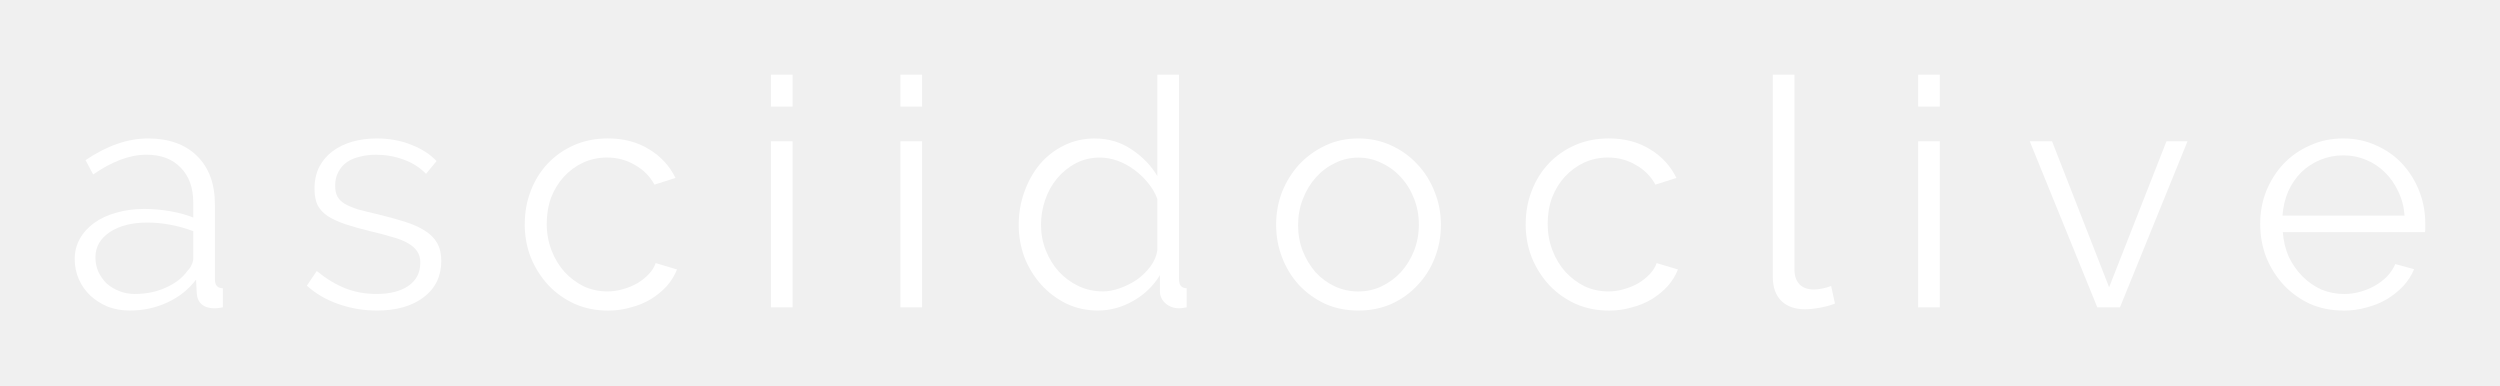
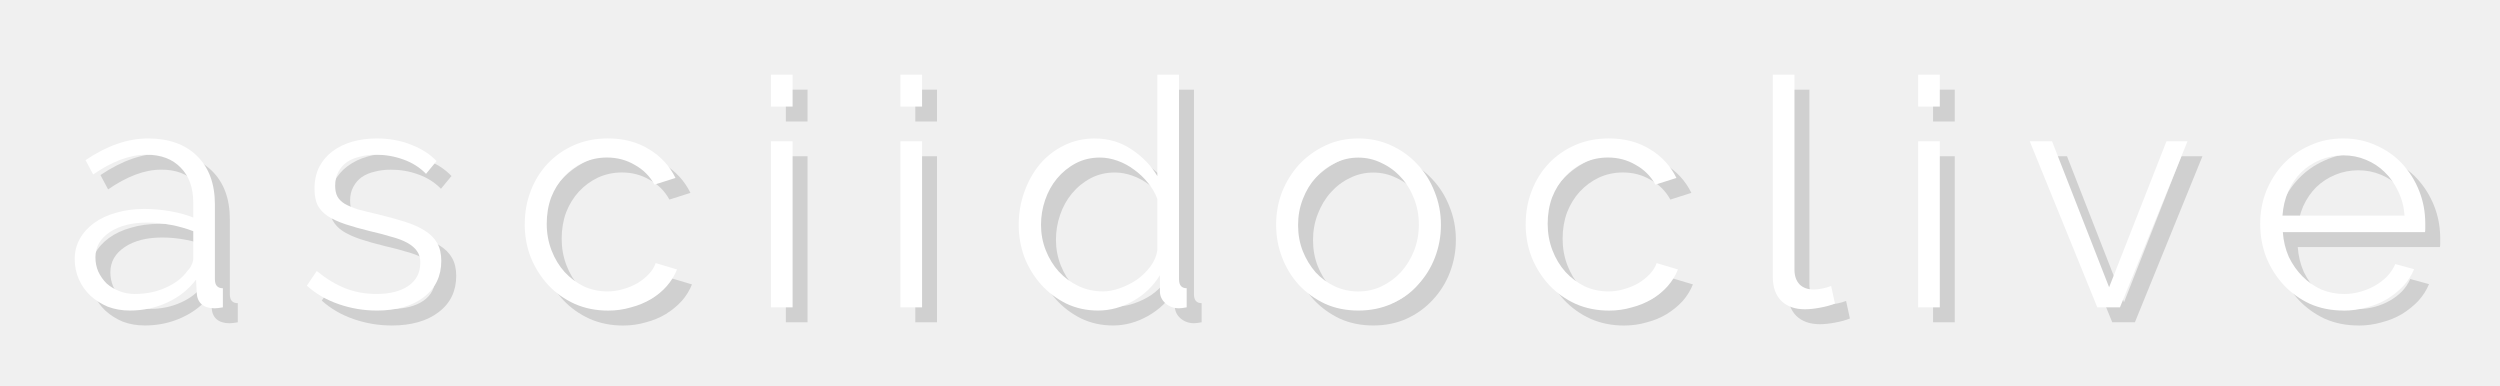
<svg xmlns="http://www.w3.org/2000/svg" width="334.691" height="51.573" viewBox="0 0 88.554 13.645" version="1.1" id="svg8">
  <defs id="defs2" />
  <g transform="translate(-13.76287,-5.480273)" id="g4534" style="display:none">
    <text id="text4532" y="16.367" x="16.036" style="font-style:normal;font-variant:normal;font-weight:normal;font-stretch:normal;font-size:10.583px;line-height:1.25;font-family:Roboto;-inkscape-font-specification:Roboto;letter-spacing:0px;word-spacing:0px;fill:#000000;fill-opacity:1;stroke:none;stroke-width:0.265" xml:space="preserve">
      <tspan style="font-style:normal;font-variant:normal;font-weight:normal;font-stretch:normal;font-size:11.289px;font-family:Raleway;-inkscape-font-specification:Raleway;letter-spacing:2.117px;fill:#ffffff;fill-opacity:1;stroke-width:0.265" y="16.367" x="16.036" id="tspan4530">asciidoclive</tspan>
    </text>
+   </g>
+   <g transform="translate(-13.76287,-5.480273)" id="g5150" style="display:inline">
+     <g id="g5148" style="font-style:normal;font-variant:normal;font-weight:normal;font-stretch:normal;font-size:10.583px;line-height:1.25;font-family:Roboto;-inkscape-font-specification:Roboto;letter-spacing:0px;word-spacing:0px;fill:#000000;fill-opacity:0.133;stroke:none;stroke-width:0.265" aria-label="asciidoclive" transform="translate(0.5291666,0.5291666)">
+       <path id="path5124" style="font-style:normal;font-variant:normal;font-weight:normal;font-stretch:normal;font-size:11.289px;font-family:Raleway;-inkscape-font-specification:Raleway;letter-spacing:2.117px;fill:#000000;fill-opacity:0.133;stroke-width:0.265" d="m 18.362,16.48 q -0.418,0 -0.779,-0.135 -0.35,-0.147 -0.621,-0.395 -0.26,-0.248 -0.406,-0.576 -0.147,-0.339 -0.147,-0.722 0,-0.384 0.181,-0.711 0.181,-0.327 0.508,-0.564 0.327,-0.237 0.779,-0.361 0.452,-0.135 0.993,-0.135 0.452,0 0.914,0.079 0.463,0.079 0.824,0.226 V 12.653 q 0,-0.779 -0.44,-1.23 -0.44,-0.463 -1.219,-0.463 -0.452,0 -0.926,0.181 -0.474,0.181 -0.96,0.519 l -0.271,-0.508 q 1.14,-0.768 2.213,-0.768 1.106,0 1.738,0.621 0.632,0.621 0.632,1.716 v 2.653 q 0,0.316 0.282,0.316 v 0.677 q -0.192,0.034 -0.294,0.034 -0.294,0 -0.463,-0.147 -0.158,-0.147 -0.169,-0.406 l -0.023,-0.463 q -0.406,0.531 -1.027,0.813 -0.61,0.282 -1.321,0.282 z m 0.181,-0.587 q 0.598,0 1.095,-0.226 0.508,-0.226 0.768,-0.598 0.102,-0.102 0.147,-0.214 0.056,-0.124 0.056,-0.226 V 13.669 q -0.384,-0.147 -0.802,-0.226 -0.406,-0.079 -0.835,-0.079 -0.813,0 -1.321,0.339 -0.508,0.339 -0.508,0.892 0,0.271 0.102,0.508 0.113,0.237 0.294,0.418 0.192,0.169 0.452,0.271 0.26,0.102 0.553,0.102 z" />
+       <path id="path5126" style="font-style:normal;font-variant:normal;font-weight:normal;font-stretch:normal;font-size:11.289px;font-family:Raleway;-inkscape-font-specification:Raleway;letter-spacing:2.117px;fill:#000000;fill-opacity:0.133;stroke-width:0.265" d="m 27.104,16.48 q -0.689,0 -1.343,-0.226 -0.655,-0.226 -1.129,-0.655 l 0.35,-0.519 q 0.497,0.406 1.005,0.61 0.519,0.203 1.106,0.203 0.711,0 1.129,-0.282 0.429,-0.294 0.429,-0.824 0,-0.248 -0.113,-0.406 -0.113,-0.169 -0.339,-0.294 -0.214,-0.124 -0.553,-0.214 -0.327,-0.102 -0.768,-0.203 -0.508,-0.124 -0.881,-0.248 Q 25.625,13.296 25.377,13.138 25.14,12.98 25.016,12.755 q -0.113,-0.237 -0.113,-0.587 0,-0.44 0.169,-0.779 0.181,-0.339 0.474,-0.553 0.305,-0.226 0.7,-0.339 0.406,-0.113 0.858,-0.113 0.677,0 1.23,0.226 0.553,0.214 0.892,0.576 l -0.373,0.452 q -0.327,-0.339 -0.802,-0.508 -0.463,-0.169 -0.971,-0.169 -0.305,0 -0.564,0.068 -0.26,0.056 -0.463,0.192 -0.192,0.135 -0.305,0.35 -0.113,0.203 -0.113,0.485 0,0.237 0.079,0.384 0.079,0.147 0.26,0.26 0.181,0.102 0.452,0.192 0.282,0.079 0.677,0.169 0.564,0.135 0.993,0.271 0.429,0.135 0.711,0.316 0.294,0.181 0.44,0.44 0.147,0.26 0.147,0.632 0,0.813 -0.621,1.287 -0.621,0.474 -1.671,0.474 z" />
+       <path id="path5128" style="font-style:normal;font-variant:normal;font-weight:normal;font-stretch:normal;font-size:11.289px;font-family:Raleway;-inkscape-font-specification:Raleway;letter-spacing:2.117px;fill:#000000;fill-opacity:0.133;stroke-width:0.265" d="m 32.351,13.409 q 0,-0.621 0.214,-1.174 0.214,-0.553 0.598,-0.96 0.395,-0.418 0.937,-0.655 0.542,-0.237 1.197,-0.237 0.835,0 1.456,0.384 0.621,0.373 0.937,1.016 l -0.745,0.237 q -0.248,-0.452 -0.7,-0.7 -0.44,-0.26 -0.982,-0.26 -0.452,0 -0.847,0.181 -0.384,0.181 -0.677,0.497 -0.282,0.305 -0.452,0.734 -0.158,0.429 -0.158,0.937 0,0.497 0.169,0.937 0.169,0.44 0.463,0.768 0.294,0.316 0.677,0.508 0.395,0.181 0.835,0.181 0.282,0 0.553,-0.079 0.282,-0.079 0.519,-0.214 0.237,-0.147 0.406,-0.327 0.169,-0.181 0.237,-0.384 l 0.756,0.226 q -0.124,0.316 -0.361,0.587 -0.237,0.26 -0.564,0.463 -0.316,0.192 -0.711,0.294 -0.384,0.113 -0.802,0.113 -0.643,0 -1.185,-0.237 -0.542,-0.248 -0.937,-0.666 -0.395,-0.429 -0.621,-0.982 -0.214,-0.553 -0.214,-1.185 z" />
+       <path id="path5130" style="font-style:normal;font-variant:normal;font-weight:normal;font-stretch:normal;font-size:11.289px;font-family:Raleway;-inkscape-font-specification:Raleway;letter-spacing:2.117px;fill:#000000;fill-opacity:0.133;stroke-width:0.265" d="m 41.07,16.367 v -5.882 h 0.768 v 5.882 z m 0,-7.112 V 8.126 h 0.768 v 1.129 z" />
+       <path id="path5132" style="font-style:normal;font-variant:normal;font-weight:normal;font-stretch:normal;font-size:11.289px;font-family:Raleway;-inkscape-font-specification:Raleway;letter-spacing:2.117px;fill:#000000;fill-opacity:0.133;stroke-width:0.265" d="m 45.656,16.367 v -5.882 h 0.768 v 5.882 z m 0,-7.112 V 8.126 h 0.768 v 1.129 z" />
+       <path id="path5134" style="font-style:normal;font-variant:normal;font-weight:normal;font-stretch:normal;font-size:11.289px;font-family:Raleway;-inkscape-font-specification:Raleway;letter-spacing:2.117px;fill:#000000;fill-opacity:0.133;stroke-width:0.265" d="m 52.658,16.48 q -0.61,0 -1.129,-0.248 -0.519,-0.26 -0.892,-0.677 -0.373,-0.418 -0.587,-0.96 -0.203,-0.553 -0.203,-1.151 0,-0.621 0.203,-1.174 0.203,-0.564 0.553,-0.982 0.361,-0.418 0.847,-0.655 0.497,-0.248 1.084,-0.248 0.745,0 1.321,0.395 0.576,0.384 0.903,0.937 V 8.126 h 0.768 v 7.247 q 0,0.316 0.271,0.316 v 0.677 q -0.169,0.034 -0.271,0.034 -0.271,0 -0.474,-0.169 -0.203,-0.181 -0.203,-0.429 V 15.227 q -0.35,0.576 -0.948,0.914 -0.598,0.339 -1.242,0.339 z M 52.828,15.803 q 0.282,0 0.598,-0.113 0.327,-0.113 0.61,-0.305 0.282,-0.203 0.474,-0.463 0.203,-0.271 0.248,-0.576 v -1.818 q -0.113,-0.305 -0.327,-0.564 -0.214,-0.271 -0.497,-0.474 -0.271,-0.203 -0.587,-0.316 -0.316,-0.113 -0.621,-0.113 -0.474,0 -0.858,0.203 -0.384,0.203 -0.666,0.542 -0.271,0.327 -0.418,0.756 -0.147,0.429 -0.147,0.881 0,0.474 0.169,0.903 0.169,0.429 0.463,0.756 0.294,0.316 0.689,0.508 0.406,0.192 0.869,0.192 z" />
+       <path id="path5136" style="font-style:normal;font-variant:normal;font-weight:normal;font-stretch:normal;font-size:11.289px;font-family:Raleway;-inkscape-font-specification:Raleway;letter-spacing:2.117px;fill:#000000;fill-opacity:0.133;stroke-width:0.265" d="m 61.877,16.48 q -0.643,0 -1.174,-0.237 -0.531,-0.248 -0.926,-0.666 -0.384,-0.418 -0.598,-0.971 -0.214,-0.553 -0.214,-1.163 0,-0.621 0.214,-1.174 0.226,-0.553 0.61,-0.971 0.395,-0.418 0.926,-0.666 0.531,-0.248 1.163,-0.248 0.632,0 1.163,0.248 0.542,0.248 0.926,0.666 0.395,0.418 0.61,0.971 0.226,0.553 0.226,1.174 0,0.61 -0.214,1.163 -0.214,0.553 -0.61,0.971 -0.384,0.418 -0.926,0.666 -0.531,0.237 -1.174,0.237 z m -2.134,-3.025 q 0,0.497 0.169,0.926 0.169,0.418 0.452,0.745 0.294,0.316 0.677,0.497 0.395,0.181 0.835,0.181 0.44,0 0.824,-0.181 0.395,-0.192 0.689,-0.508 0.294,-0.327 0.463,-0.756 0.169,-0.429 0.169,-0.926 0,-0.485 -0.169,-0.914 -0.169,-0.44 -0.463,-0.756 -0.294,-0.327 -0.689,-0.508 -0.384,-0.192 -0.824,-0.192 -0.44,0 -0.824,0.192 -0.384,0.181 -0.677,0.508 -0.294,0.327 -0.463,0.768 -0.169,0.429 -0.169,0.926 z" />
+       <path id="path5138" style="font-style:normal;font-variant:normal;font-weight:normal;font-stretch:normal;font-size:11.289px;font-family:Raleway;-inkscape-font-specification:Raleway;letter-spacing:2.117px;fill:#000000;fill-opacity:0.133;stroke-width:0.265" d="m 67.806,13.409 q 0,-0.621 0.214,-1.174 0.214,-0.553 0.598,-0.96 0.395,-0.418 0.937,-0.655 0.542,-0.237 1.197,-0.237 0.835,0 1.456,0.384 0.621,0.373 0.937,1.016 l -0.745,0.237 q -0.248,-0.452 -0.7,-0.7 -0.44,-0.26 -0.982,-0.26 -0.452,0 -0.847,0.181 -0.384,0.181 -0.677,0.497 -0.282,0.305 -0.452,0.734 -0.158,0.429 -0.158,0.937 0,0.497 0.169,0.937 0.169,0.44 0.463,0.768 0.294,0.316 0.677,0.508 0.395,0.181 0.835,0.181 0.282,0 0.553,-0.079 0.282,-0.079 0.519,-0.214 0.237,-0.147 0.406,-0.327 0.169,-0.181 0.237,-0.384 l 0.756,0.226 q -0.124,0.316 -0.361,0.587 -0.237,0.26 -0.564,0.463 -0.316,0.192 -0.711,0.294 -0.384,0.113 -0.802,0.113 -0.643,0 -1.185,-0.237 -0.542,-0.248 -0.937,-0.666 -0.395,-0.429 -0.621,-0.982 -0.214,-0.553 -0.214,-1.185 z" />
+       <path id="path5140" style="font-style:normal;font-variant:normal;font-weight:normal;font-stretch:normal;font-size:11.289px;font-family:Raleway;-inkscape-font-specification:Raleway;letter-spacing:2.117px;fill:#000000;fill-opacity:0.133;stroke-width:0.265" d="m 76.558,8.126 h 0.768 v 6.909 q 0,0.327 0.181,0.519 0.181,0.181 0.508,0.181 0.124,0 0.294,-0.034 0.169,-0.034 0.316,-0.09 l 0.135,0.621 q -0.214,0.09 -0.531,0.147 -0.305,0.056 -0.531,0.056 -0.531,0 -0.835,-0.294 -0.305,-0.305 -0.305,-0.847 z" />
+       <path id="path5142" style="font-style:normal;font-variant:normal;font-weight:normal;font-stretch:normal;font-size:11.289px;font-family:Raleway;-inkscape-font-specification:Raleway;letter-spacing:2.117px;fill:#000000;fill-opacity:0.133;stroke-width:0.265" d="m 81.706,16.367 v -5.882 h 0.768 v 5.882 z m 0,-7.112 V 8.126 h 0.768 v 1.129 z" />
+       <path id="path5144" style="font-style:normal;font-variant:normal;font-weight:normal;font-stretch:normal;font-size:11.289px;font-family:Raleway;-inkscape-font-specification:Raleway;letter-spacing:2.117px;fill:#000000;fill-opacity:0.133;stroke-width:0.265" d="m 88.053,16.367 -2.393,-5.882 h 0.79 l 2.021,5.17 2.032,-5.17 h 0.745 l -2.393,5.882 z" />
+       <path id="path5146" style="font-style:normal;font-variant:normal;font-weight:normal;font-stretch:normal;font-size:11.289px;font-family:Raleway;-inkscape-font-specification:Raleway;letter-spacing:2.117px;fill:#000000;fill-opacity:0.133;stroke-width:0.265" d="m 96.769,16.48 q -0.643,0 -1.185,-0.237 -0.531,-0.248 -0.926,-0.666 -0.395,-0.429 -0.621,-0.982 -0.214,-0.553 -0.214,-1.185 0,-0.621 0.214,-1.163 0.226,-0.553 0.61,-0.96 0.395,-0.418 0.937,-0.655 0.542,-0.248 1.174,-0.248 0.643,0 1.174,0.248 0.542,0.237 0.926,0.655 0.384,0.418 0.598,0.96 0.214,0.542 0.214,1.151 0,0.09 0,0.181 0,0.09 -0.011,0.124 h -5.035 q 0.034,0.474 0.214,0.881 0.192,0.395 0.485,0.689 0.294,0.294 0.666,0.463 0.384,0.158 0.813,0.158 0.282,0 0.564,-0.079 0.282,-0.079 0.519,-0.214 0.237,-0.135 0.429,-0.327 0.192,-0.203 0.294,-0.44 l 0.666,0.181 q -0.135,0.327 -0.384,0.598 -0.248,0.26 -0.576,0.463 -0.327,0.192 -0.722,0.294 -0.395,0.113 -0.824,0.113 z m 2.167,-3.364 q -0.034,-0.474 -0.226,-0.858 -0.181,-0.395 -0.474,-0.677 -0.282,-0.282 -0.666,-0.44 -0.373,-0.158 -0.802,-0.158 -0.429,0 -0.813,0.158 -0.384,0.158 -0.677,0.44 -0.282,0.282 -0.463,0.677 -0.169,0.395 -0.203,0.858 z" />
+     </g>
  </g>
  <g style="display:inline" id="g4565" transform="translate(-13.76287,-5.480273)">
    <g aria-label="asciidoclive" style="font-style:normal;font-variant:normal;font-weight:normal;font-stretch:normal;font-size:10.583px;line-height:1.25;font-family:Roboto;-inkscape-font-specification:Roboto;letter-spacing:0px;word-spacing:0px;fill:#000000;fill-opacity:1;stroke:none;stroke-width:0.265" id="text4563">
      <path d="m 18.362,16.48 q -0.418,0 -0.779,-0.135 -0.35,-0.147 -0.621,-0.395 -0.26,-0.248 -0.406,-0.576 -0.147,-0.339 -0.147,-0.722 0,-0.384 0.181,-0.711 0.181,-0.327 0.508,-0.564 0.327,-0.237 0.779,-0.361 0.452,-0.135 0.993,-0.135 0.452,0 0.914,0.079 0.463,0.079 0.824,0.226 V 12.653 q 0,-0.779 -0.44,-1.23 -0.44,-0.463 -1.219,-0.463 -0.452,0 -0.926,0.181 -0.474,0.181 -0.96,0.519 l -0.271,-0.508 q 1.14,-0.768 2.213,-0.768 1.106,0 1.738,0.621 0.632,0.621 0.632,1.716 v 2.653 q 0,0.316 0.282,0.316 v 0.677 q -0.192,0.034 -0.294,0.034 -0.294,0 -0.463,-0.147 -0.158,-0.147 -0.169,-0.406 l -0.023,-0.463 q -0.406,0.531 -1.027,0.813 -0.61,0.282 -1.321,0.282 z m 0.181,-0.587 q 0.598,0 1.095,-0.226 0.508,-0.226 0.768,-0.598 0.102,-0.102 0.147,-0.214 0.056,-0.124 0.056,-0.226 V 13.669 q -0.384,-0.147 -0.802,-0.226 -0.406,-0.079 -0.835,-0.079 -0.813,0 -1.321,0.339 -0.508,0.339 -0.508,0.892 0,0.271 0.102,0.508 0.113,0.237 0.294,0.418 0.192,0.169 0.452,0.271 0.26,0.102 0.553,0.102 z" style="font-style:normal;font-variant:normal;font-weight:normal;font-stretch:normal;font-size:11.289px;font-family:Raleway;-inkscape-font-specification:Raleway;letter-spacing:2.117px;fill:#ffffff;fill-opacity:1;stroke-width:0.265" id="path4567" />
      <path d="m 27.104,16.48 q -0.689,0 -1.343,-0.226 -0.655,-0.226 -1.129,-0.655 l 0.35,-0.519 q 0.497,0.406 1.005,0.61 0.519,0.203 1.106,0.203 0.711,0 1.129,-0.282 0.429,-0.294 0.429,-0.824 0,-0.248 -0.113,-0.406 -0.113,-0.169 -0.339,-0.294 -0.214,-0.124 -0.553,-0.214 -0.327,-0.102 -0.768,-0.203 -0.508,-0.124 -0.881,-0.248 Q 25.625,13.296 25.377,13.138 25.14,12.98 25.016,12.755 q -0.113,-0.237 -0.113,-0.587 0,-0.44 0.169,-0.779 0.181,-0.339 0.474,-0.553 0.305,-0.226 0.7,-0.339 0.406,-0.113 0.858,-0.113 0.677,0 1.23,0.226 0.553,0.214 0.892,0.576 l -0.373,0.452 q -0.327,-0.339 -0.802,-0.508 -0.463,-0.169 -0.971,-0.169 -0.305,0 -0.564,0.068 -0.26,0.056 -0.463,0.192 -0.192,0.135 -0.305,0.35 -0.113,0.203 -0.113,0.485 0,0.237 0.079,0.384 0.079,0.147 0.26,0.26 0.181,0.102 0.452,0.192 0.282,0.079 0.677,0.169 0.564,0.135 0.993,0.271 0.429,0.135 0.711,0.316 0.294,0.181 0.44,0.44 0.147,0.26 0.147,0.632 0,0.813 -0.621,1.287 -0.621,0.474 -1.671,0.474 z" style="font-style:normal;font-variant:normal;font-weight:normal;font-stretch:normal;font-size:11.289px;font-family:Raleway;-inkscape-font-specification:Raleway;letter-spacing:2.117px;fill:#ffffff;fill-opacity:1;stroke-width:0.265" id="path4569" />
      <path d="m 32.351,13.409 q 0,-0.621 0.214,-1.174 0.214,-0.553 0.598,-0.96 0.395,-0.418 0.937,-0.655 0.542,-0.237 1.197,-0.237 0.835,0 1.456,0.384 0.621,0.373 0.937,1.016 l -0.745,0.237 q -0.248,-0.452 -0.7,-0.7 -0.44,-0.26 -0.982,-0.26 -0.452,0 -0.847,0.181 -0.384,0.181 -0.677,0.497 -0.282,0.305 -0.452,0.734 -0.158,0.429 -0.158,0.937 0,0.497 0.169,0.937 0.169,0.44 0.463,0.768 0.294,0.316 0.677,0.508 0.395,0.181 0.835,0.181 0.282,0 0.553,-0.079 0.282,-0.079 0.519,-0.214 0.237,-0.147 0.406,-0.327 0.169,-0.181 0.237,-0.384 l 0.756,0.226 q -0.124,0.316 -0.361,0.587 -0.237,0.26 -0.564,0.463 -0.316,0.192 -0.711,0.294 -0.384,0.113 -0.802,0.113 -0.643,0 -1.185,-0.237 -0.542,-0.248 -0.937,-0.666 -0.395,-0.429 -0.621,-0.982 -0.214,-0.553 -0.214,-1.185 z" style="font-style:normal;font-variant:normal;font-weight:normal;font-stretch:normal;font-size:11.289px;font-family:Raleway;-inkscape-font-specification:Raleway;letter-spacing:2.117px;fill:#ffffff;fill-opacity:1;stroke-width:0.265" id="path4571" />
      <path d="m 41.07,16.367 v -5.882 h 0.768 v 5.882 z m 0,-7.112 V 8.126 h 0.768 v 1.129 z" style="font-style:normal;font-variant:normal;font-weight:normal;font-stretch:normal;font-size:11.289px;font-family:Raleway;-inkscape-font-specification:Raleway;letter-spacing:2.117px;fill:#ffffff;fill-opacity:1;stroke-width:0.265" id="path4573" />
      <path d="m 45.656,16.367 v -5.882 h 0.768 v 5.882 z m 0,-7.112 V 8.126 h 0.768 v 1.129 z" style="font-style:normal;font-variant:normal;font-weight:normal;font-stretch:normal;font-size:11.289px;font-family:Raleway;-inkscape-font-specification:Raleway;letter-spacing:2.117px;fill:#ffffff;fill-opacity:1;stroke-width:0.265" id="path4575" />
-       <path d="m 52.658,16.48 q -0.61,0 -1.129,-0.248 -0.519,-0.26 -0.892,-0.677 -0.373,-0.418 -0.587,-0.96 -0.203,-0.553 -0.203,-1.151 0,-0.621 0.203,-1.174 0.203,-0.564 0.553,-0.982 0.361,-0.418 0.847,-0.655 0.497,-0.248 1.084,-0.248 0.745,0 1.321,0.395 0.576,0.384 0.903,0.937 V 8.126 h 0.768 v 7.247 q 0,0.316 0.271,0.316 v 0.677 q -0.169,0.034 -0.271,0.034 -0.271,0 -0.474,-0.169 -0.203,-0.181 -0.203,-0.429 v -0.576 q -0.35,0.576 -0.948,0.914 -0.598,0.339 -1.242,0.339 z M 52.828,15.803 q 0.282,0 0.598,-0.113 0.327,-0.113 0.61,-0.305 0.282,-0.203 0.474,-0.463 0.203,-0.271 0.248,-0.576 v -1.818 q -0.113,-0.305 -0.327,-0.564 -0.214,-0.271 -0.497,-0.474 -0.271,-0.203 -0.587,-0.316 -0.316,-0.113 -0.621,-0.113 -0.474,0 -0.858,0.203 -0.384,0.203 -0.666,0.542 -0.271,0.327 -0.418,0.756 -0.147,0.429 -0.147,0.881 0,0.474 0.169,0.903 0.169,0.429 0.463,0.756 0.294,0.316 0.689,0.508 0.406,0.192 0.869,0.192 z" style="font-style:normal;font-variant:normal;font-weight:normal;font-stretch:normal;font-size:11.289px;font-family:Raleway;-inkscape-font-specification:Raleway;letter-spacing:2.117px;fill:#ffffff;fill-opacity:1;stroke-width:0.265" id="path4577" />
+       <path d="m 52.658,16.48 q -0.61,0 -1.129,-0.248 -0.519,-0.26 -0.892,-0.677 -0.373,-0.418 -0.587,-0.96 -0.203,-0.553 -0.203,-1.151 0,-0.621 0.203,-1.174 0.203,-0.564 0.553,-0.982 0.361,-0.418 0.847,-0.655 0.497,-0.248 1.084,-0.248 0.745,0 1.321,0.395 0.576,0.384 0.903,0.937 V 8.126 h 0.768 v 7.247 q 0,0.316 0.271,0.316 v 0.677 q -0.169,0.034 -0.271,0.034 -0.271,0 -0.474,-0.169 -0.203,-0.181 -0.203,-0.429 V 15.227 q -0.35,0.576 -0.948,0.914 -0.598,0.339 -1.242,0.339 z M 52.828,15.803 q 0.282,0 0.598,-0.113 0.327,-0.113 0.61,-0.305 0.282,-0.203 0.474,-0.463 0.203,-0.271 0.248,-0.576 v -1.818 q -0.113,-0.305 -0.327,-0.564 -0.214,-0.271 -0.497,-0.474 -0.271,-0.203 -0.587,-0.316 -0.316,-0.113 -0.621,-0.113 -0.474,0 -0.858,0.203 -0.384,0.203 -0.666,0.542 -0.271,0.327 -0.418,0.756 -0.147,0.429 -0.147,0.881 0,0.474 0.169,0.903 0.169,0.429 0.463,0.756 0.294,0.316 0.689,0.508 0.406,0.192 0.869,0.192 z" style="font-style:normal;font-variant:normal;font-weight:normal;font-stretch:normal;font-size:11.289px;font-family:Raleway;-inkscape-font-specification:Raleway;letter-spacing:2.117px;fill:#ffffff;fill-opacity:1;stroke-width:0.265" id="path4577" />
      <path d="m 61.877,16.48 q -0.643,0 -1.174,-0.237 -0.531,-0.248 -0.926,-0.666 -0.384,-0.418 -0.598,-0.971 -0.214,-0.553 -0.214,-1.163 0,-0.621 0.214,-1.174 0.226,-0.553 0.61,-0.971 0.395,-0.418 0.926,-0.666 0.531,-0.248 1.163,-0.248 0.632,0 1.163,0.248 0.542,0.248 0.926,0.666 0.395,0.418 0.61,0.971 0.226,0.553 0.226,1.174 0,0.61 -0.214,1.163 -0.214,0.553 -0.61,0.971 -0.384,0.418 -0.926,0.666 -0.531,0.237 -1.174,0.237 z m -2.134,-3.025 q 0,0.497 0.169,0.926 0.169,0.418 0.452,0.745 0.294,0.316 0.677,0.497 0.395,0.181 0.835,0.181 0.44,0 0.824,-0.181 0.395,-0.192 0.689,-0.508 0.294,-0.327 0.463,-0.756 0.169,-0.429 0.169,-0.926 0,-0.485 -0.169,-0.914 -0.169,-0.44 -0.463,-0.756 -0.294,-0.327 -0.689,-0.508 -0.384,-0.192 -0.824,-0.192 -0.44,0 -0.824,0.192 -0.384,0.181 -0.677,0.508 -0.294,0.327 -0.463,0.768 -0.169,0.429 -0.169,0.926 z" style="font-style:normal;font-variant:normal;font-weight:normal;font-stretch:normal;font-size:11.289px;font-family:Raleway;-inkscape-font-specification:Raleway;letter-spacing:2.117px;fill:#ffffff;fill-opacity:1;stroke-width:0.265" id="path4579" />
      <path d="m 67.806,13.409 q 0,-0.621 0.214,-1.174 0.214,-0.553 0.598,-0.96 0.395,-0.418 0.937,-0.655 0.542,-0.237 1.197,-0.237 0.835,0 1.456,0.384 0.621,0.373 0.937,1.016 l -0.745,0.237 q -0.248,-0.452 -0.7,-0.7 -0.44,-0.26 -0.982,-0.26 -0.452,0 -0.847,0.181 -0.384,0.181 -0.677,0.497 -0.282,0.305 -0.452,0.734 -0.158,0.429 -0.158,0.937 0,0.497 0.169,0.937 0.169,0.44 0.463,0.768 0.294,0.316 0.677,0.508 0.395,0.181 0.835,0.181 0.282,0 0.553,-0.079 0.282,-0.079 0.519,-0.214 0.237,-0.147 0.406,-0.327 0.169,-0.181 0.237,-0.384 l 0.756,0.226 q -0.124,0.316 -0.361,0.587 -0.237,0.26 -0.564,0.463 -0.316,0.192 -0.711,0.294 -0.384,0.113 -0.802,0.113 -0.643,0 -1.185,-0.237 -0.542,-0.248 -0.937,-0.666 -0.395,-0.429 -0.621,-0.982 -0.214,-0.553 -0.214,-1.185 z" style="font-style:normal;font-variant:normal;font-weight:normal;font-stretch:normal;font-size:11.289px;font-family:Raleway;-inkscape-font-specification:Raleway;letter-spacing:2.117px;fill:#ffffff;fill-opacity:1;stroke-width:0.265" id="path4581" />
      <path d="m 76.558,8.126 h 0.768 v 6.909 q 0,0.327 0.181,0.519 0.181,0.181 0.508,0.181 0.124,0 0.294,-0.034 0.169,-0.034 0.316,-0.09 l 0.135,0.621 q -0.214,0.09 -0.531,0.147 -0.305,0.056 -0.531,0.056 -0.531,0 -0.835,-0.294 -0.305,-0.305 -0.305,-0.847 z" style="font-style:normal;font-variant:normal;font-weight:normal;font-stretch:normal;font-size:11.289px;font-family:Raleway;-inkscape-font-specification:Raleway;letter-spacing:2.117px;fill:#ffffff;fill-opacity:1;stroke-width:0.265" id="path4583" />
      <path d="m 81.706,16.367 v -5.882 h 0.768 v 5.882 z m 0,-7.112 V 8.126 h 0.768 v 1.129 z" style="font-style:normal;font-variant:normal;font-weight:normal;font-stretch:normal;font-size:11.289px;font-family:Raleway;-inkscape-font-specification:Raleway;letter-spacing:2.117px;fill:#ffffff;fill-opacity:1;stroke-width:0.265" id="path4585" />
      <path d="m 88.053,16.367 -2.393,-5.882 h 0.79 l 2.021,5.17 2.032,-5.17 h 0.745 l -2.393,5.882 z" style="font-style:normal;font-variant:normal;font-weight:normal;font-stretch:normal;font-size:11.289px;font-family:Raleway;-inkscape-font-specification:Raleway;letter-spacing:2.117px;fill:#ffffff;fill-opacity:1;stroke-width:0.265" id="path4587" />
      <path d="m 96.769,16.48 q -0.643,0 -1.185,-0.237 -0.531,-0.248 -0.926,-0.666 -0.395,-0.429 -0.621,-0.982 -0.214,-0.553 -0.214,-1.185 0,-0.621 0.214,-1.163 0.226,-0.553 0.61,-0.96 0.395,-0.418 0.937,-0.655 0.542,-0.248 1.174,-0.248 0.643,0 1.174,0.248 0.542,0.237 0.926,0.655 0.384,0.418 0.598,0.96 0.214,0.542 0.214,1.151 0,0.09 0,0.181 0,0.09 -0.011,0.124 h -5.035 q 0.034,0.474 0.214,0.881 0.192,0.395 0.485,0.689 0.294,0.294 0.666,0.463 0.384,0.158 0.813,0.158 0.282,0 0.564,-0.079 0.282,-0.079 0.519,-0.214 0.237,-0.135 0.429,-0.327 0.192,-0.203 0.294,-0.44 l 0.666,0.181 q -0.135,0.327 -0.384,0.598 -0.248,0.26 -0.576,0.463 -0.327,0.192 -0.722,0.294 -0.395,0.113 -0.824,0.113 z m 2.167,-3.364 q -0.034,-0.474 -0.226,-0.858 -0.181,-0.395 -0.474,-0.677 -0.282,-0.282 -0.666,-0.44 -0.373,-0.158 -0.802,-0.158 -0.429,0 -0.813,0.158 -0.384,0.158 -0.677,0.44 -0.282,0.282 -0.463,0.677 -0.169,0.395 -0.203,0.858 z" style="font-style:normal;font-variant:normal;font-weight:normal;font-stretch:normal;font-size:11.289px;font-family:Raleway;-inkscape-font-specification:Raleway;letter-spacing:2.117px;fill:#ffffff;fill-opacity:1;stroke-width:0.265" id="path4589" />
    </g>
  </g>
</svg>
